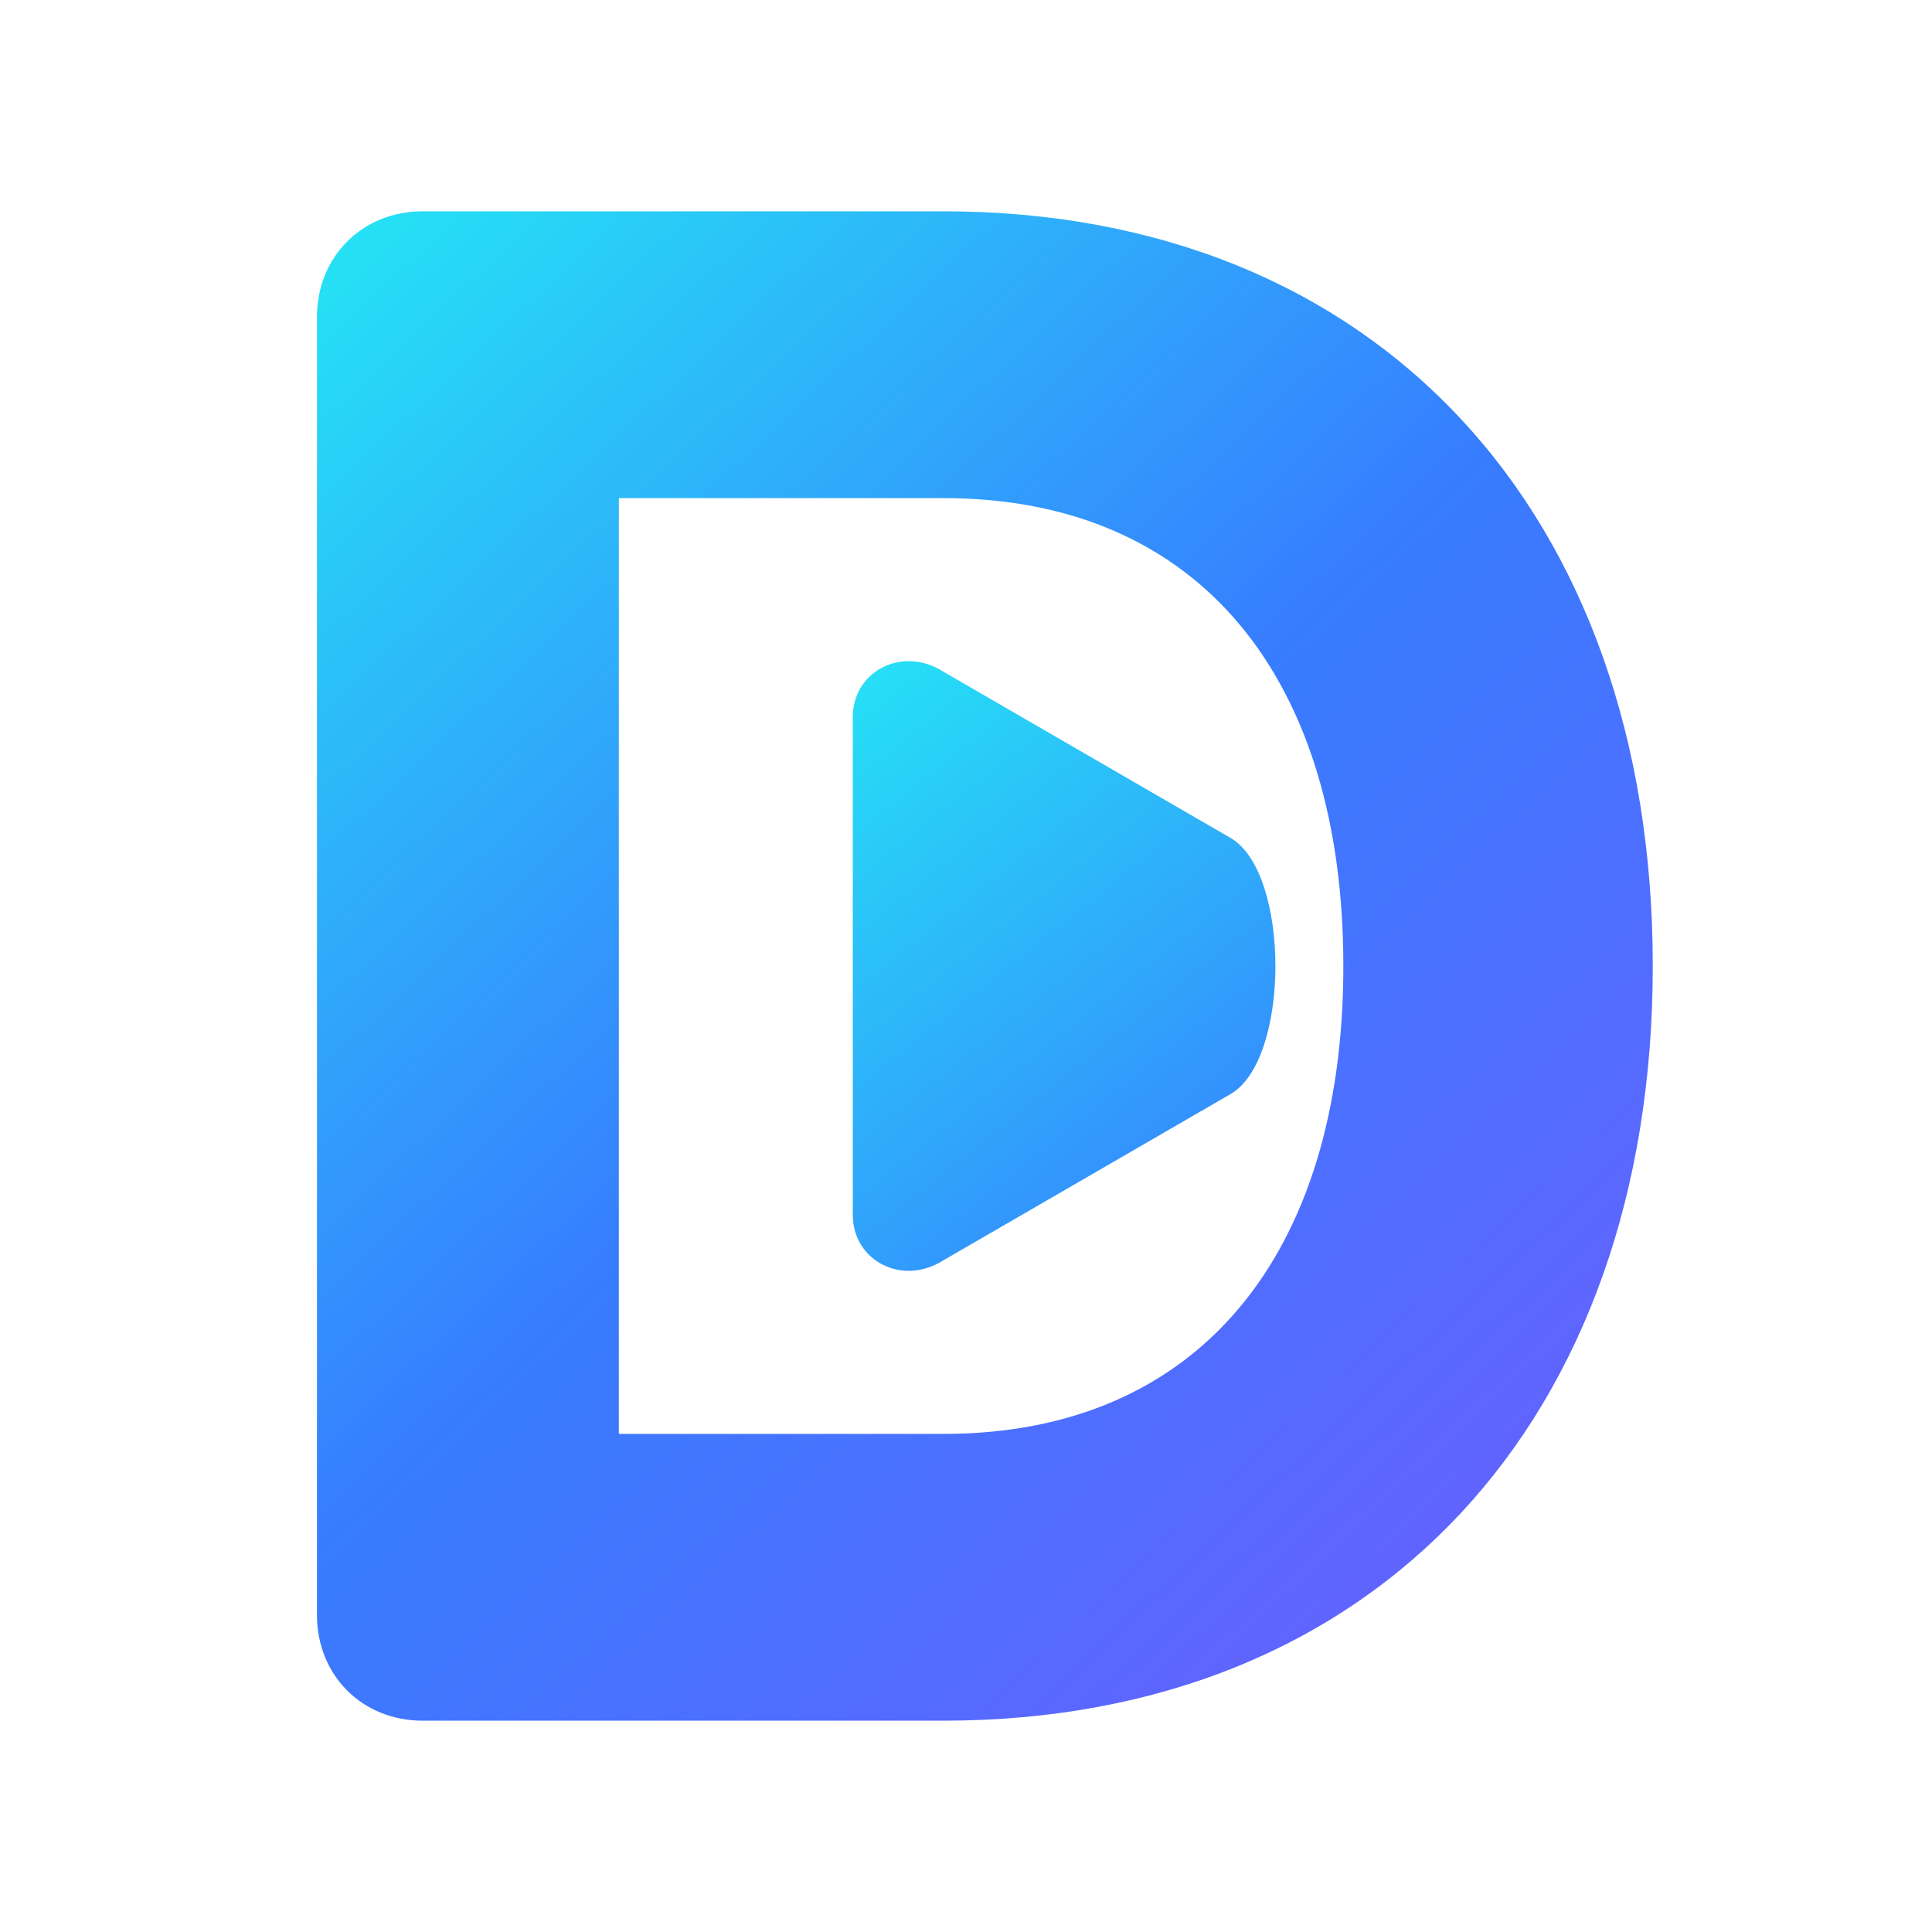
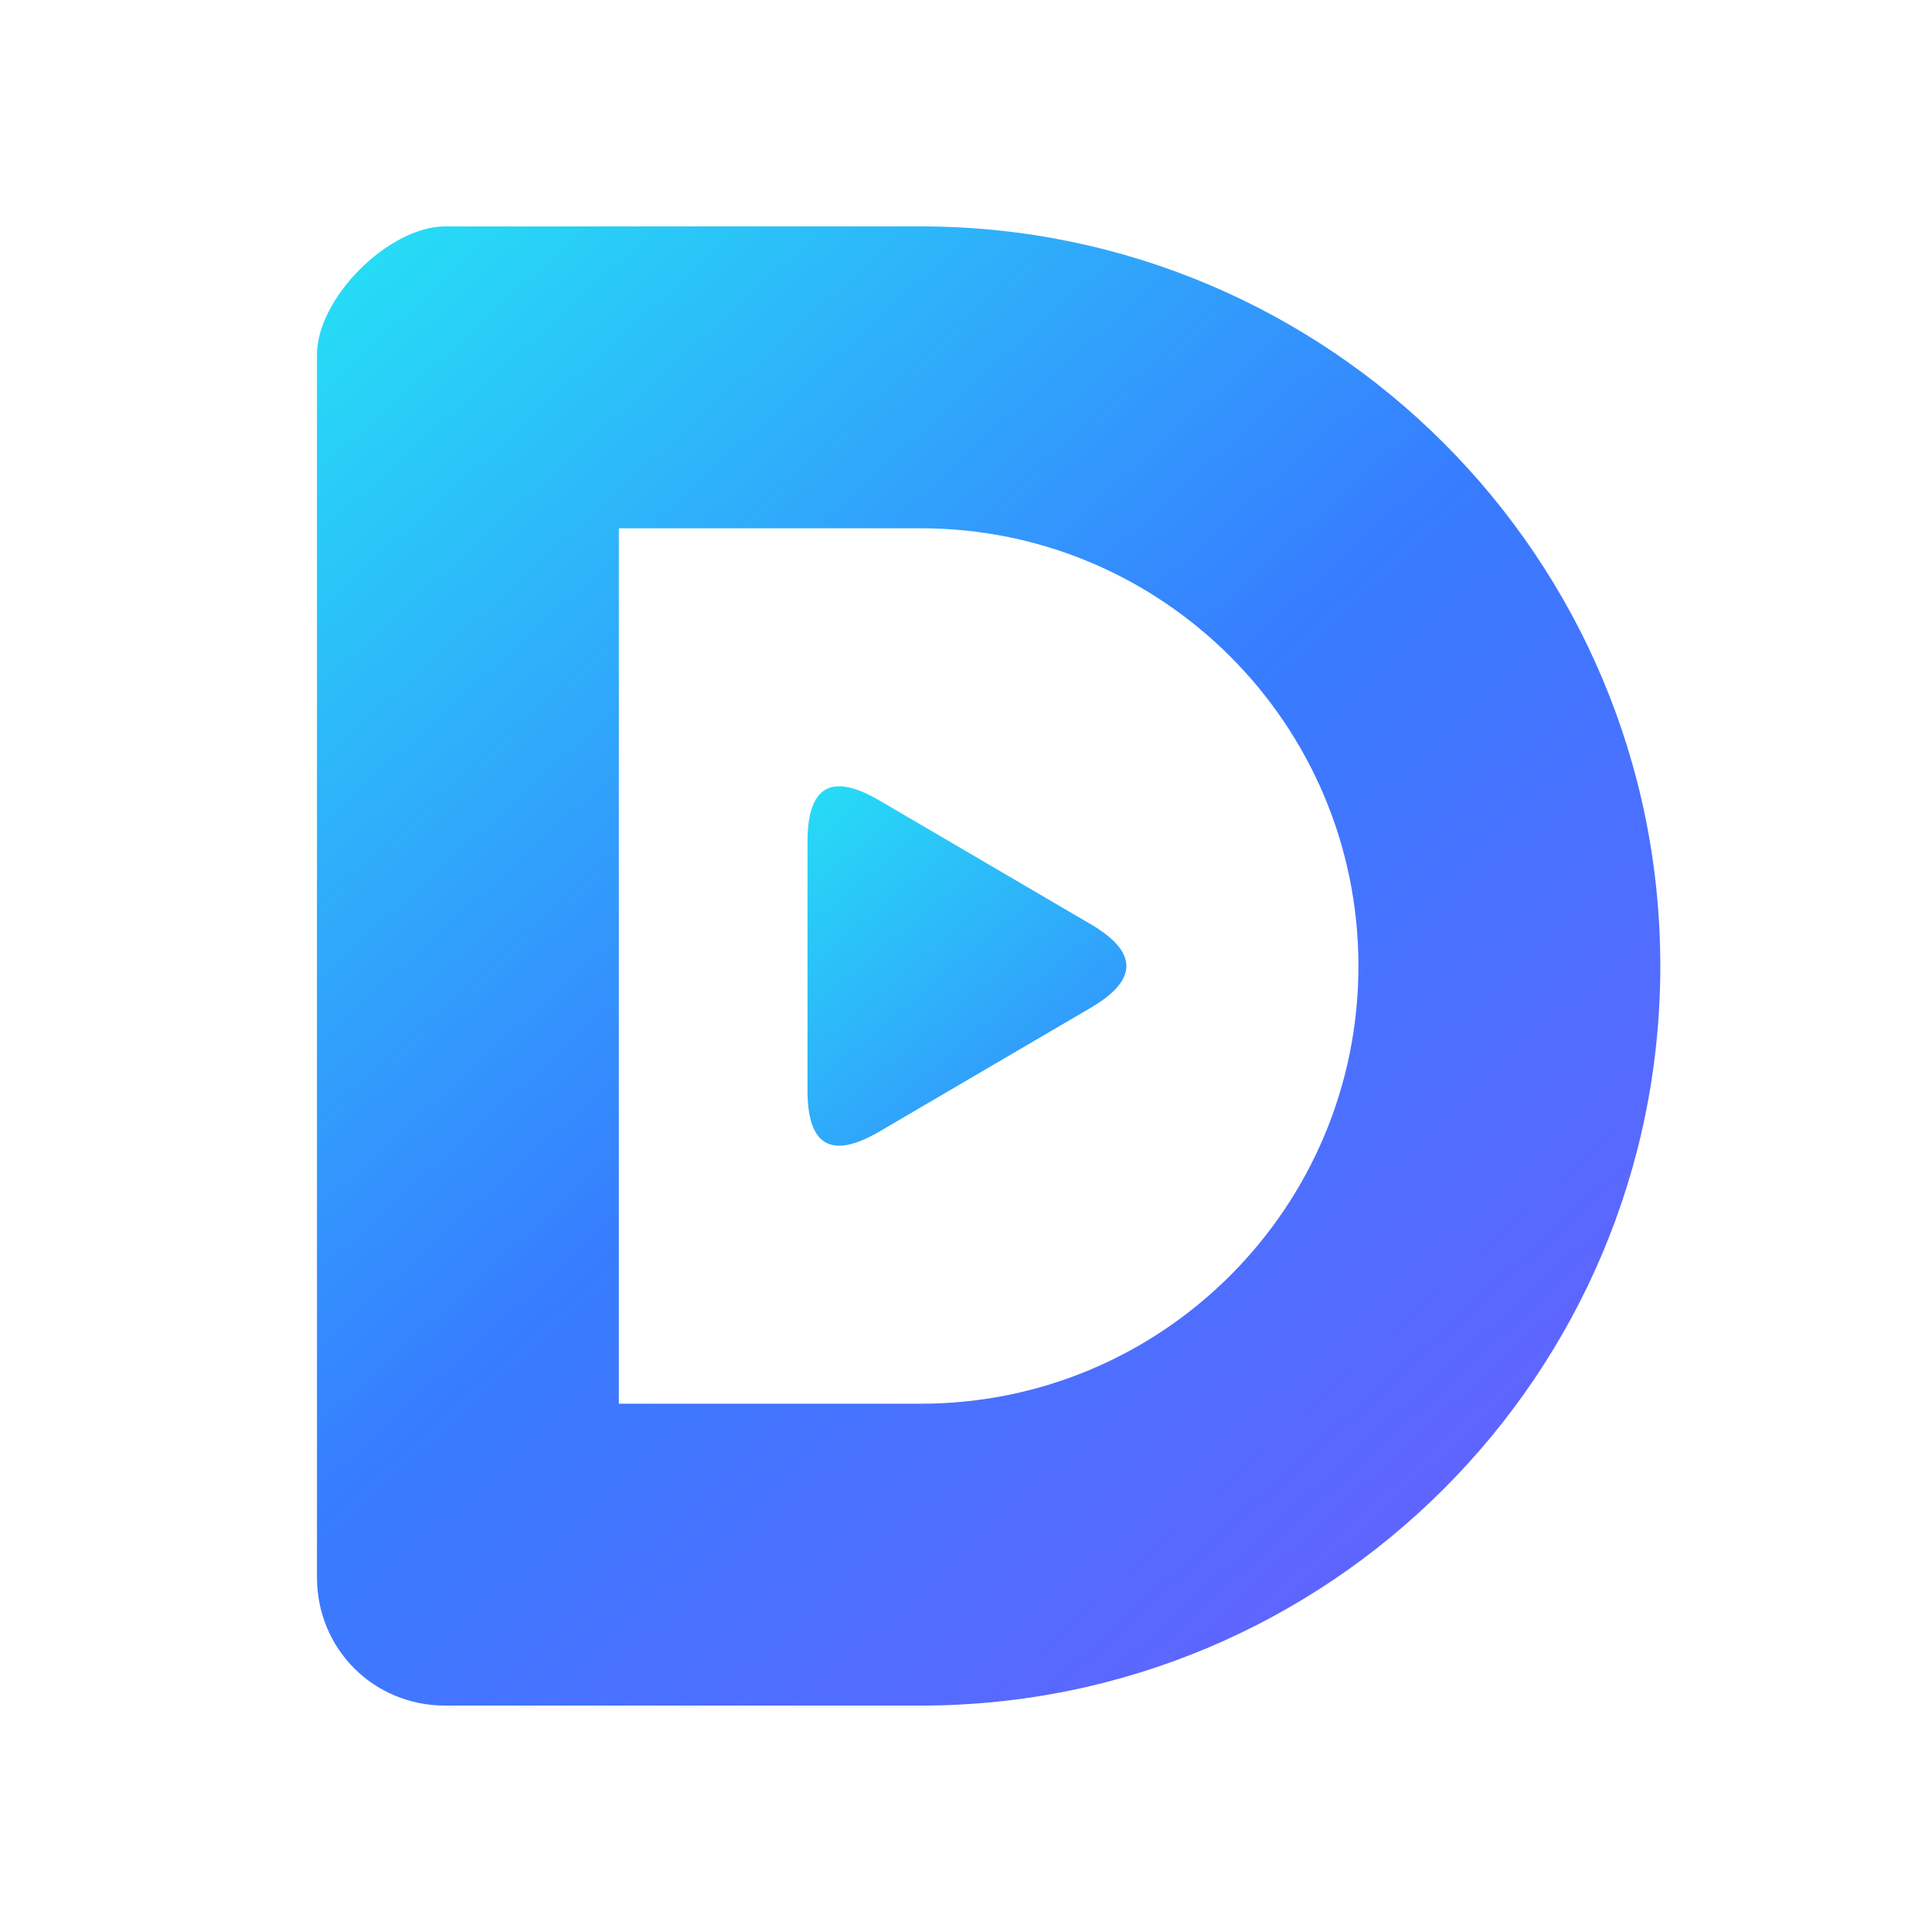
<svg xmlns="http://www.w3.org/2000/svg" width="512" height="512" viewBox="0 0 512 512" role="img" aria-labelledby="title desc">
  <defs>
-     <linearGradient id="dgrad" x1="82" y1="70" x2="438" y2="450" gradientUnits="userSpaceOnUse">
+     <linearGradient id="dgrad" x1="84" y1="60" x2="440" y2="452" gradientUnits="userSpaceOnUse">
      <stop offset="0" stop-color="#25E2F5" />
      <stop offset=".48" stop-color="#377CFF" />
      <stop offset="1" stop-color="#6F5BFF" />
    </linearGradient>
-     <linearGradient id="pgrad" x1="220" y1="180" x2="340" y2="330" gradientUnits="userSpaceOnUse">
+     <linearGradient id="pgrad" x1="214" y1="200" x2="308" y2="312" gradientUnits="userSpaceOnUse">
      <stop offset="0" stop-color="#25E2F5" />
      <stop offset="1" stop-color="#377CFF" />
    </linearGradient>
  </defs>
-   <path d="M112 56 H250 C365 56 438 136 438 256 C438 376 365 456 250 456 H112 C96 456 84 444 84 428 V84 C84 68 96 56 112 56 Z M164 132 V380 H250 C318 380 356 332 356 256 C356 180 318 132 250 132 Z" fill="url(#dgrad)" fill-rule="evenodd" />
-   <path d="M226 190 C226 178 239 171 250 178 L326 222 C342 231 342 281 326 290 L250 334 C239 341 226 334 226 322 Z" fill="url(#pgrad)" />
+   <path d="M118 60 H244 C352.25 60 440 147.75 440 256 C440 364.25 352.25 452 244 452 H118 C99 452 84 437 84 418 V94 C84 79 103 60 118 60 Z M164 140.0 V372.0 H244 C308.07 372.0 360.0 320.07 360.0 256 C360.0 191.93 308.07 140.0 244 140.0 Z" fill="url(#dgrad)" fill-rule="evenodd" />
+   <path d="M214.0 223.0 Q214 201 233.0 212.1 L289.0 244.9 Q308 256 289.0 267.1 L233.0 299.9 Q214 311 214.0 289.0 Z" fill="url(#pgrad)" />
</svg>
